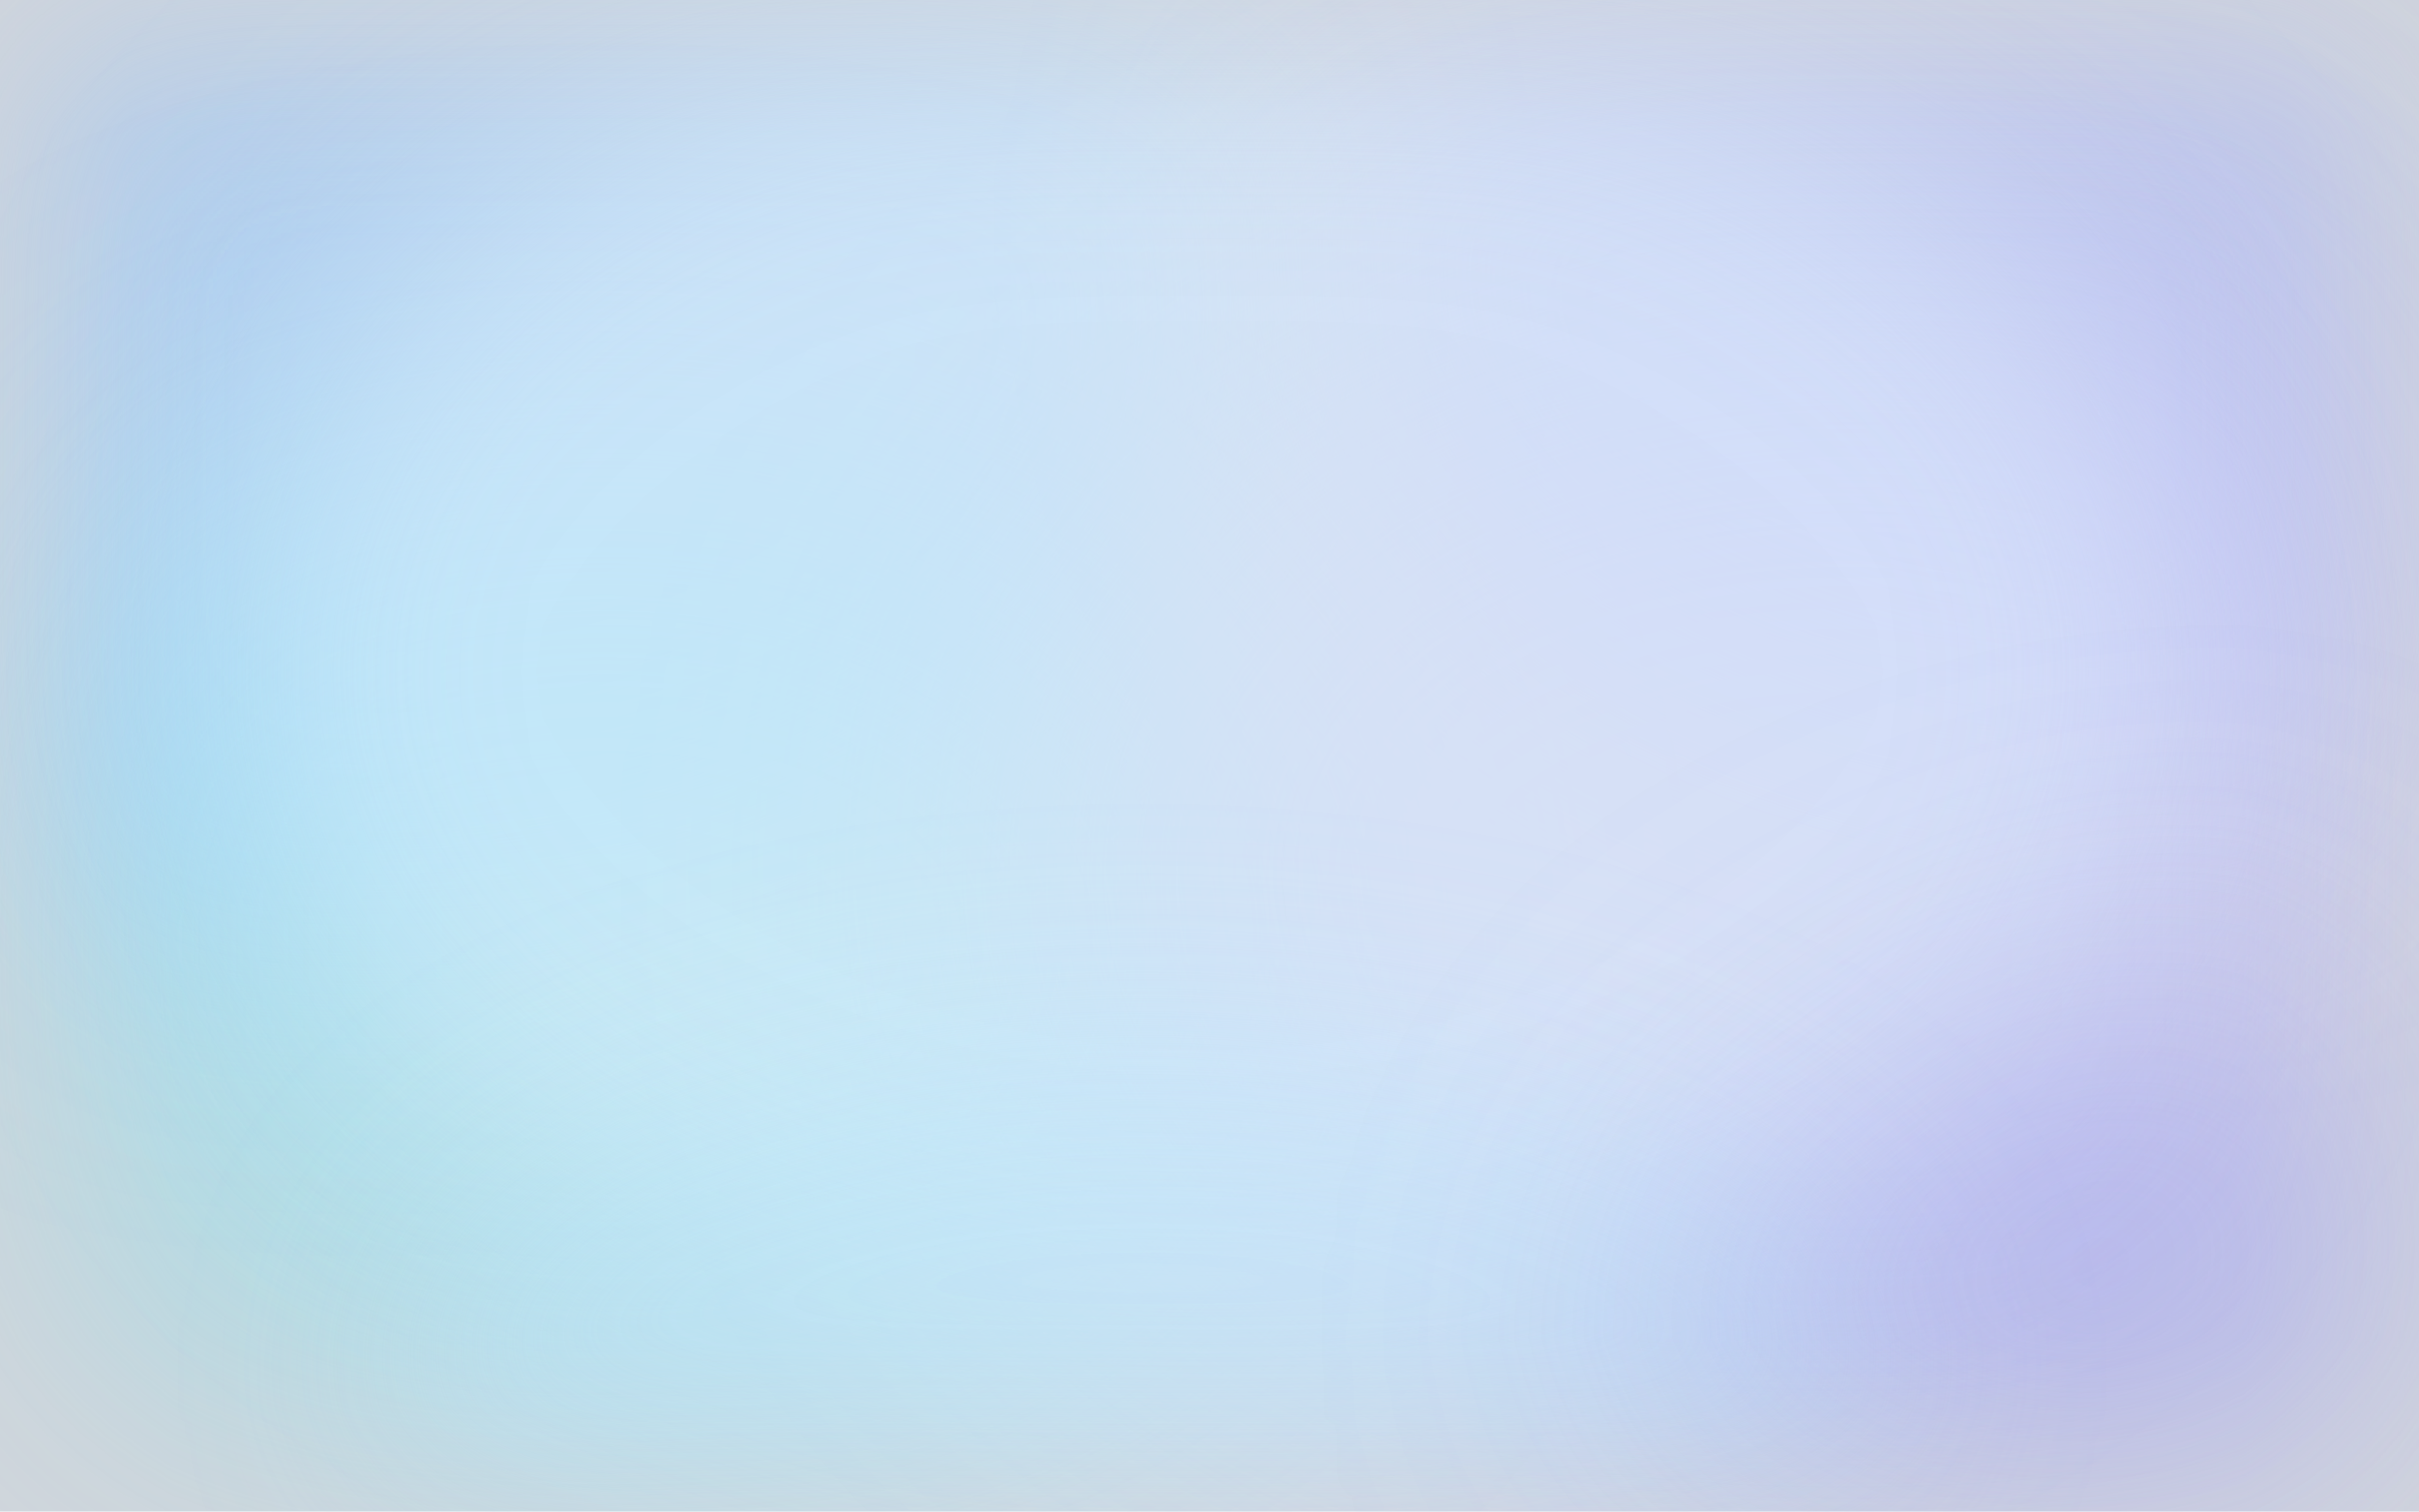
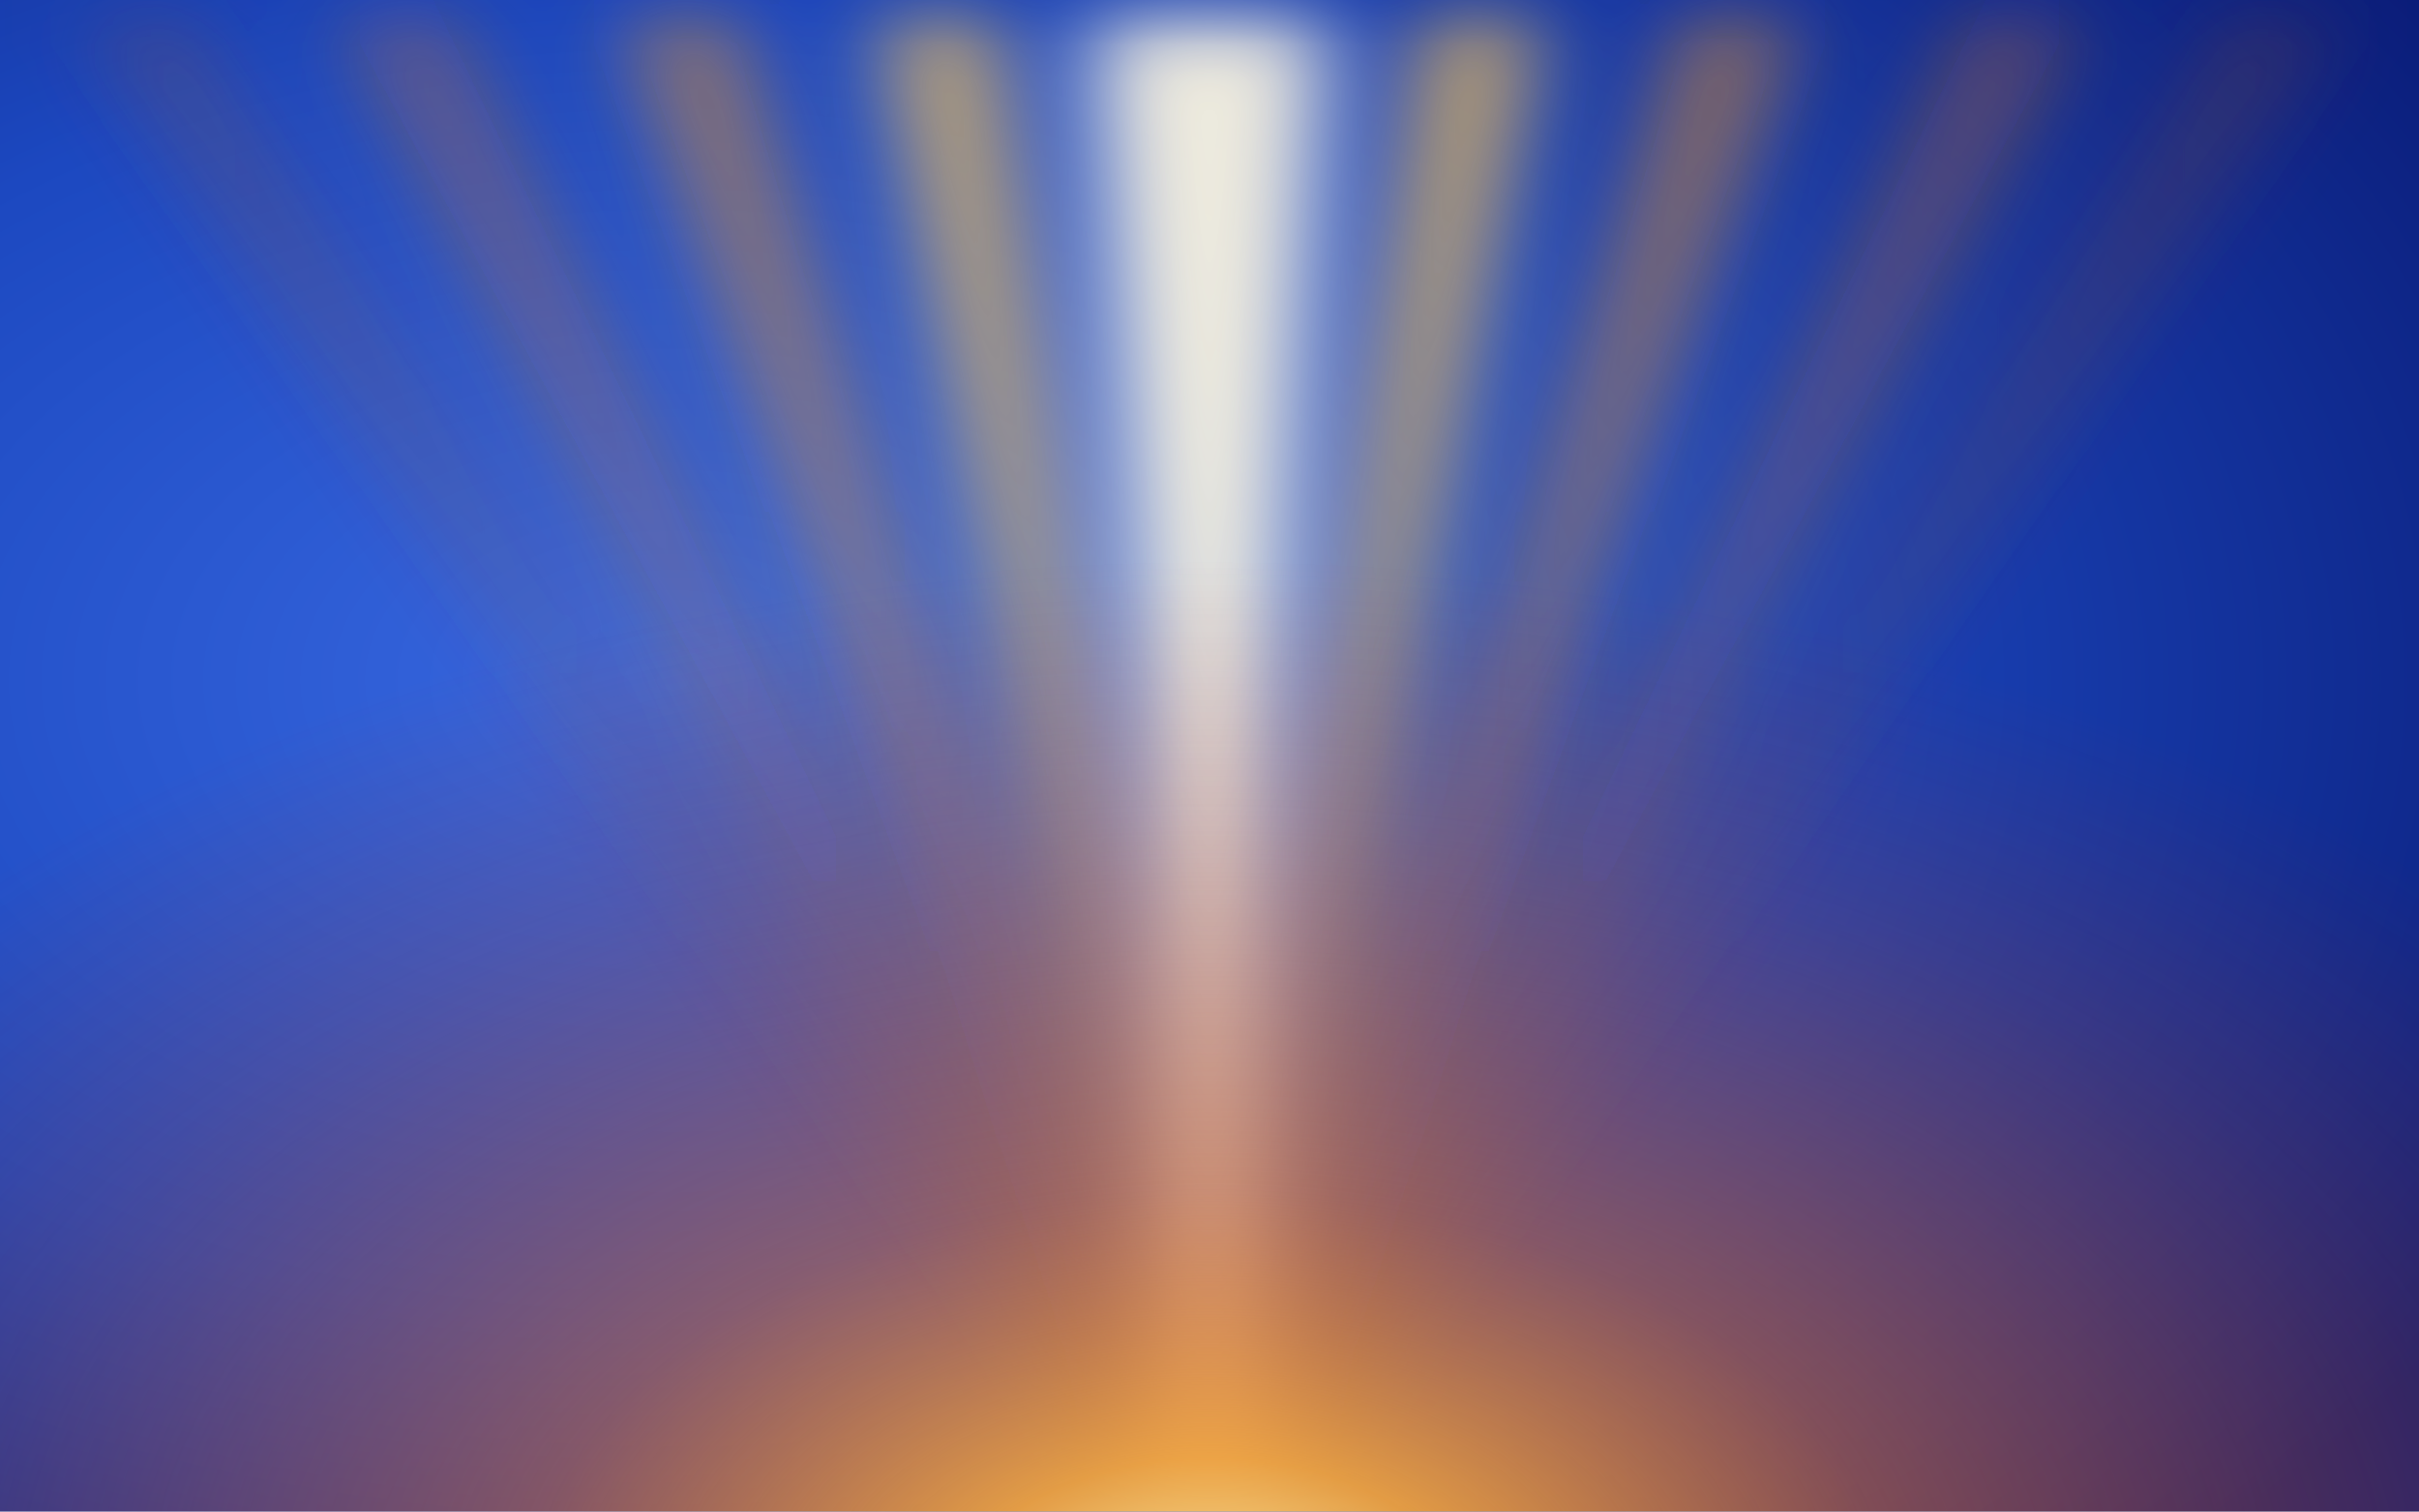
<svg xmlns="http://www.w3.org/2000/svg" viewBox="0 0 1440 900" preserveAspectRatio="xMidYMid slice">
  <defs>
-     <filter id="blur1" x="-50%" y="-50%" width="200%" height="200%">
-       <feGaussianBlur stdDeviation="80" />
+     <filter id="fRays" x="-100" y="-100" width="1640" height="1100" filterUnits="userSpaceOnUse">
+       <feGaussianBlur stdDeviation="28" />
    </filter>
-     <filter id="blur2" x="-50%" y="-50%" width="200%" height="200%">
-       <feGaussianBlur stdDeviation="110" />
-     </filter>
-     <filter id="blur3" x="-50%" y="-50%" width="200%" height="200%">
-       <feGaussianBlur stdDeviation="65" />
-     </filter>
+     <radialGradient id="gBg" cx="28%" cy="45%" r="85%">
+       <stop offset="0%" stop-color="#3868E0" />
+       <stop offset="50%" stop-color="#1C48C0" />
+       <stop offset="100%" stop-color="#0A1C78" />
+     </radialGradient>
+     <radialGradient id="gGlow" cx="50%" cy="107%" r="70%" gradientUnits="objectBoundingBox">
+       <stop offset="0%" stop-color="#FFF2A8" stop-opacity="1.00" />
+       <stop offset="15%" stop-color="#FFAA38" stop-opacity="0.88" />
+       <stop offset="40%" stop-color="#F07020" stop-opacity="0.50" />
+       <stop offset="75%" stop-color="#E04C10" stop-opacity="0.18" />
+       <stop offset="100%" stop-color="#D03000" stop-opacity="0.00" />
+     </radialGradient>
  </defs>
-   <rect width="1440" height="900" fill="#d1d5db" />
-   <ellipse cx="220" cy="180" rx="520" ry="380" fill="#93c5fd" opacity="0.55" filter="url(#blur1)" />
-   <ellipse cx="1260" cy="140" rx="480" ry="340" fill="#a5b4fc" opacity="0.50" filter="url(#blur1)" />
-   <ellipse cx="360" cy="560" rx="420" ry="300" fill="#67e8f9" opacity="0.38" filter="url(#blur2)" />
-   <ellipse cx="1100" cy="520" rx="500" ry="360" fill="#c4b5fd" opacity="0.42" filter="url(#blur2)" />
-   <ellipse cx="720" cy="400" rx="600" ry="420" fill="#e0f2fe" opacity="0.60" filter="url(#blur1)" />
-   <ellipse cx="680" cy="820" rx="440" ry="200" fill="#bae6fd" opacity="0.45" filter="url(#blur3)" />
-   <ellipse cx="1380" cy="860" rx="380" ry="260" fill="#818cf8" opacity="0.35" filter="url(#blur2)" />
+   <rect width="1440" height="900" fill="url(#gBg)" />
+   <g filter="url(#fRays)">
+     <polygon points="720,960   50, 0   95, 0" fill="#CC5808" opacity="0.28" />
+     <polygon points="720,960 1345, 0 1390, 0" fill="#CC5808" opacity="0.28" />
+     <polygon points="720,960  200, 0  258, 0" fill="#E07818" opacity="0.42" />
+     <polygon points="720,960 1182, 0 1240, 0" fill="#E07818" opacity="0.42" />
+     <polygon points="720,960  368, 0  432, 0" fill="#F09828" opacity="0.58" />
+     <polygon points="720,960 1008, 0 1072, 0" fill="#F09828" opacity="0.58" />
+     <polygon points="720,960  520, 0  592, 0" fill="#FDC858" opacity="0.72" />
+     <polygon points="720,960  848, 0  920, 0" fill="#FDC858" opacity="0.72" />
+     <polygon points="720,960  648, 0  792, 0" fill="#FFF8E0" opacity="0.92" />
+   </g>
+   <rect width="1440" height="900" fill="url(#gGlow)" />
</svg>
